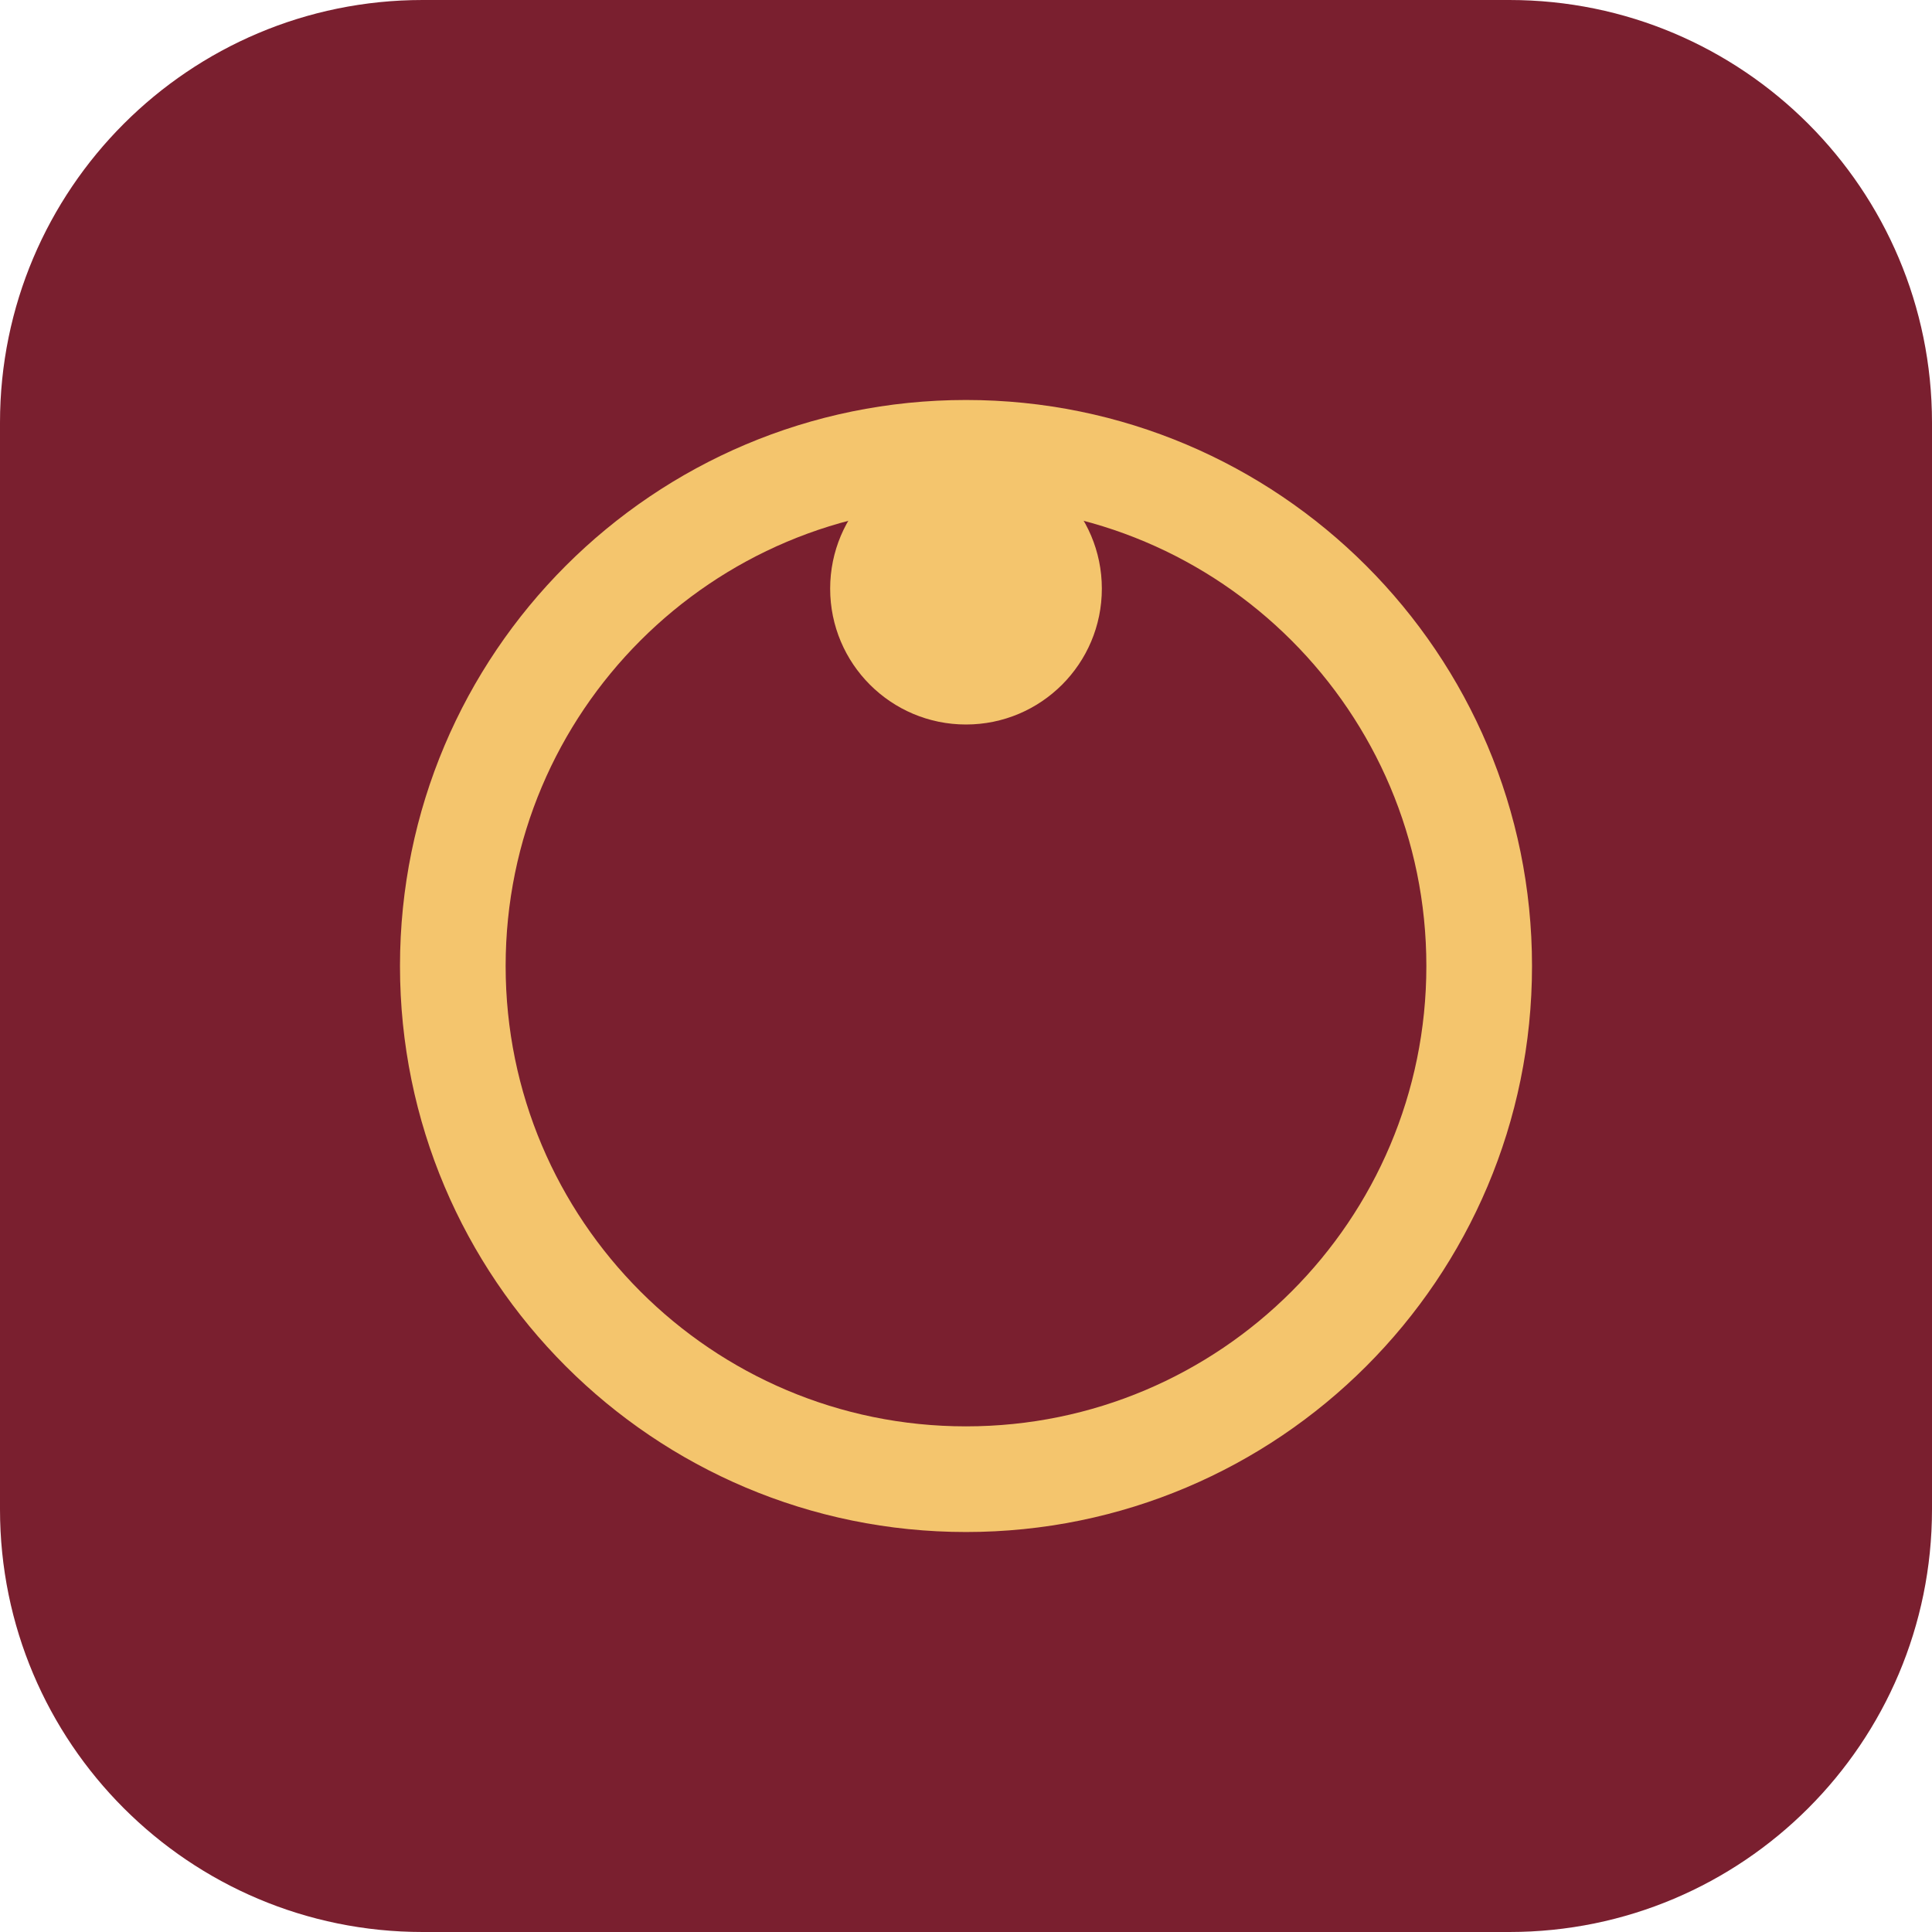
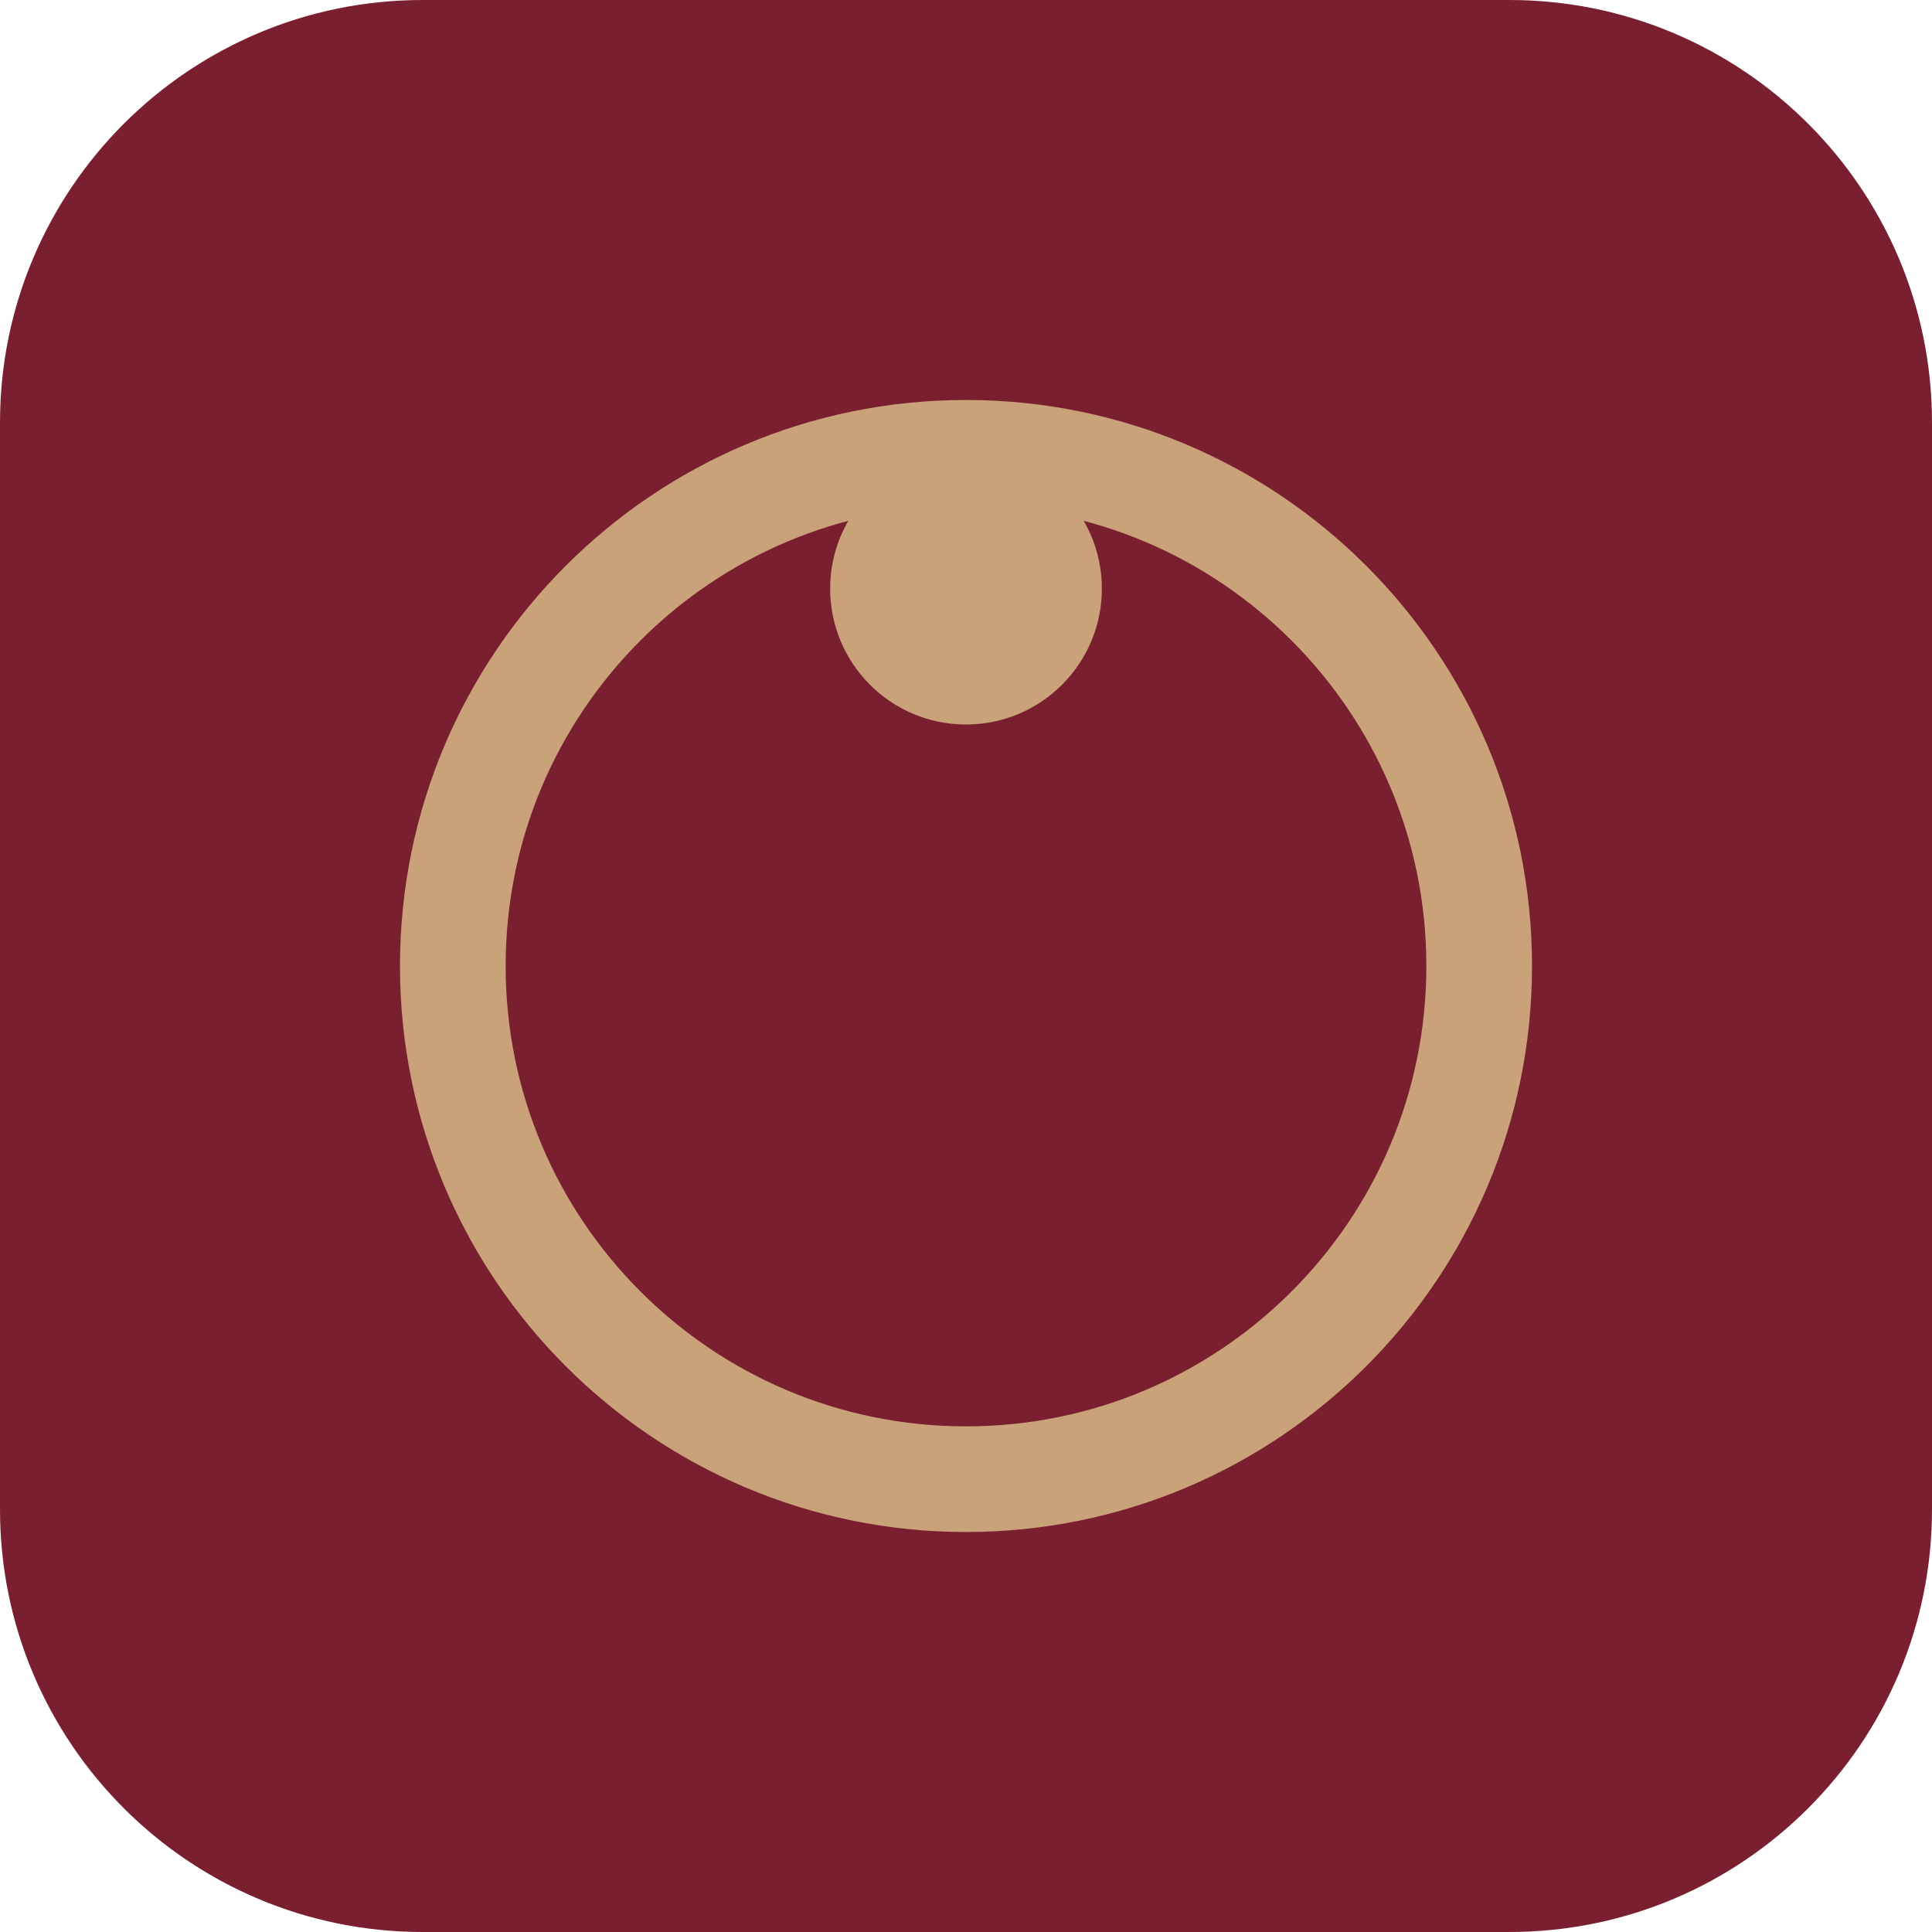
<svg xmlns="http://www.w3.org/2000/svg" viewBox="0 0 64 64">
  <rect width="64" height="64" rx="14" fill="#7a1f2f" />
-   <circle cx="32" cy="32" r="17" fill="none" stroke="#f4c56d" stroke-width="3.5" />
-   <circle cx="32" cy="19.5" r="4.5" fill="#f4c56d" />
+   <circle cx="32" cy="32" r="17" fill="none" stroke="#caa27a" stroke-width="3.5" />
+   <circle cx="32" cy="19.5" r="4.5" fill="#caa27a" />
</svg>
